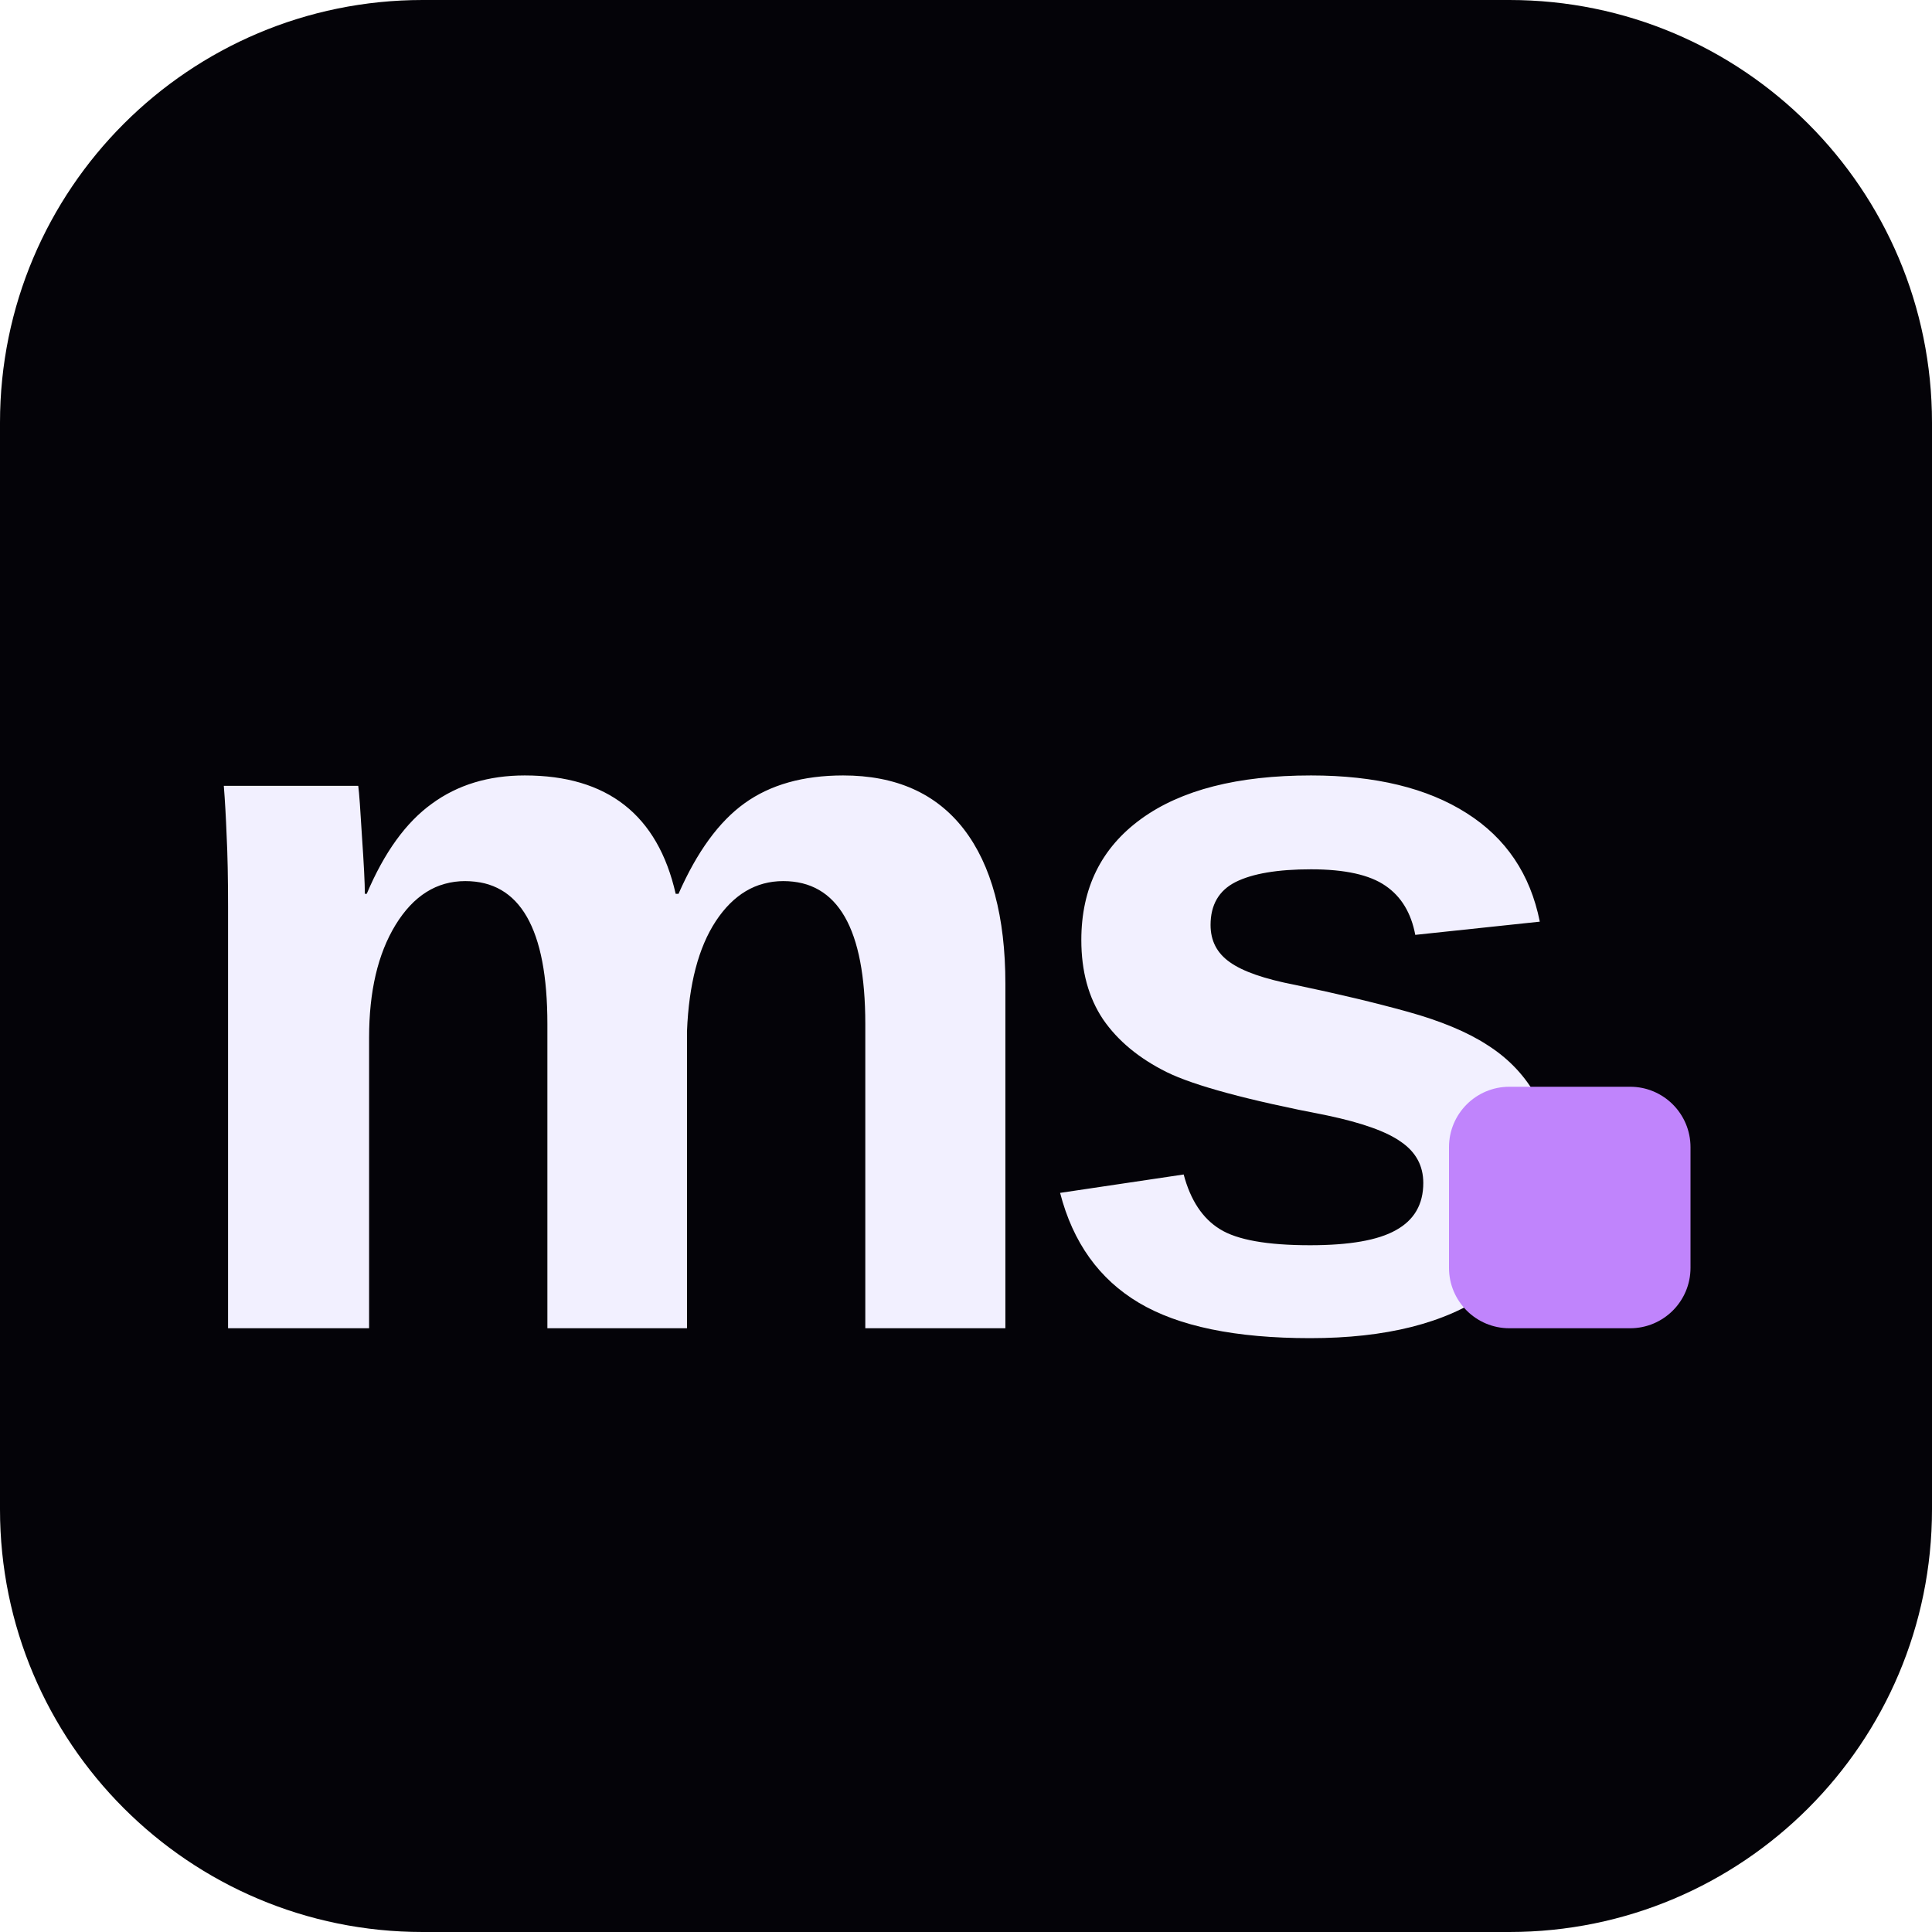
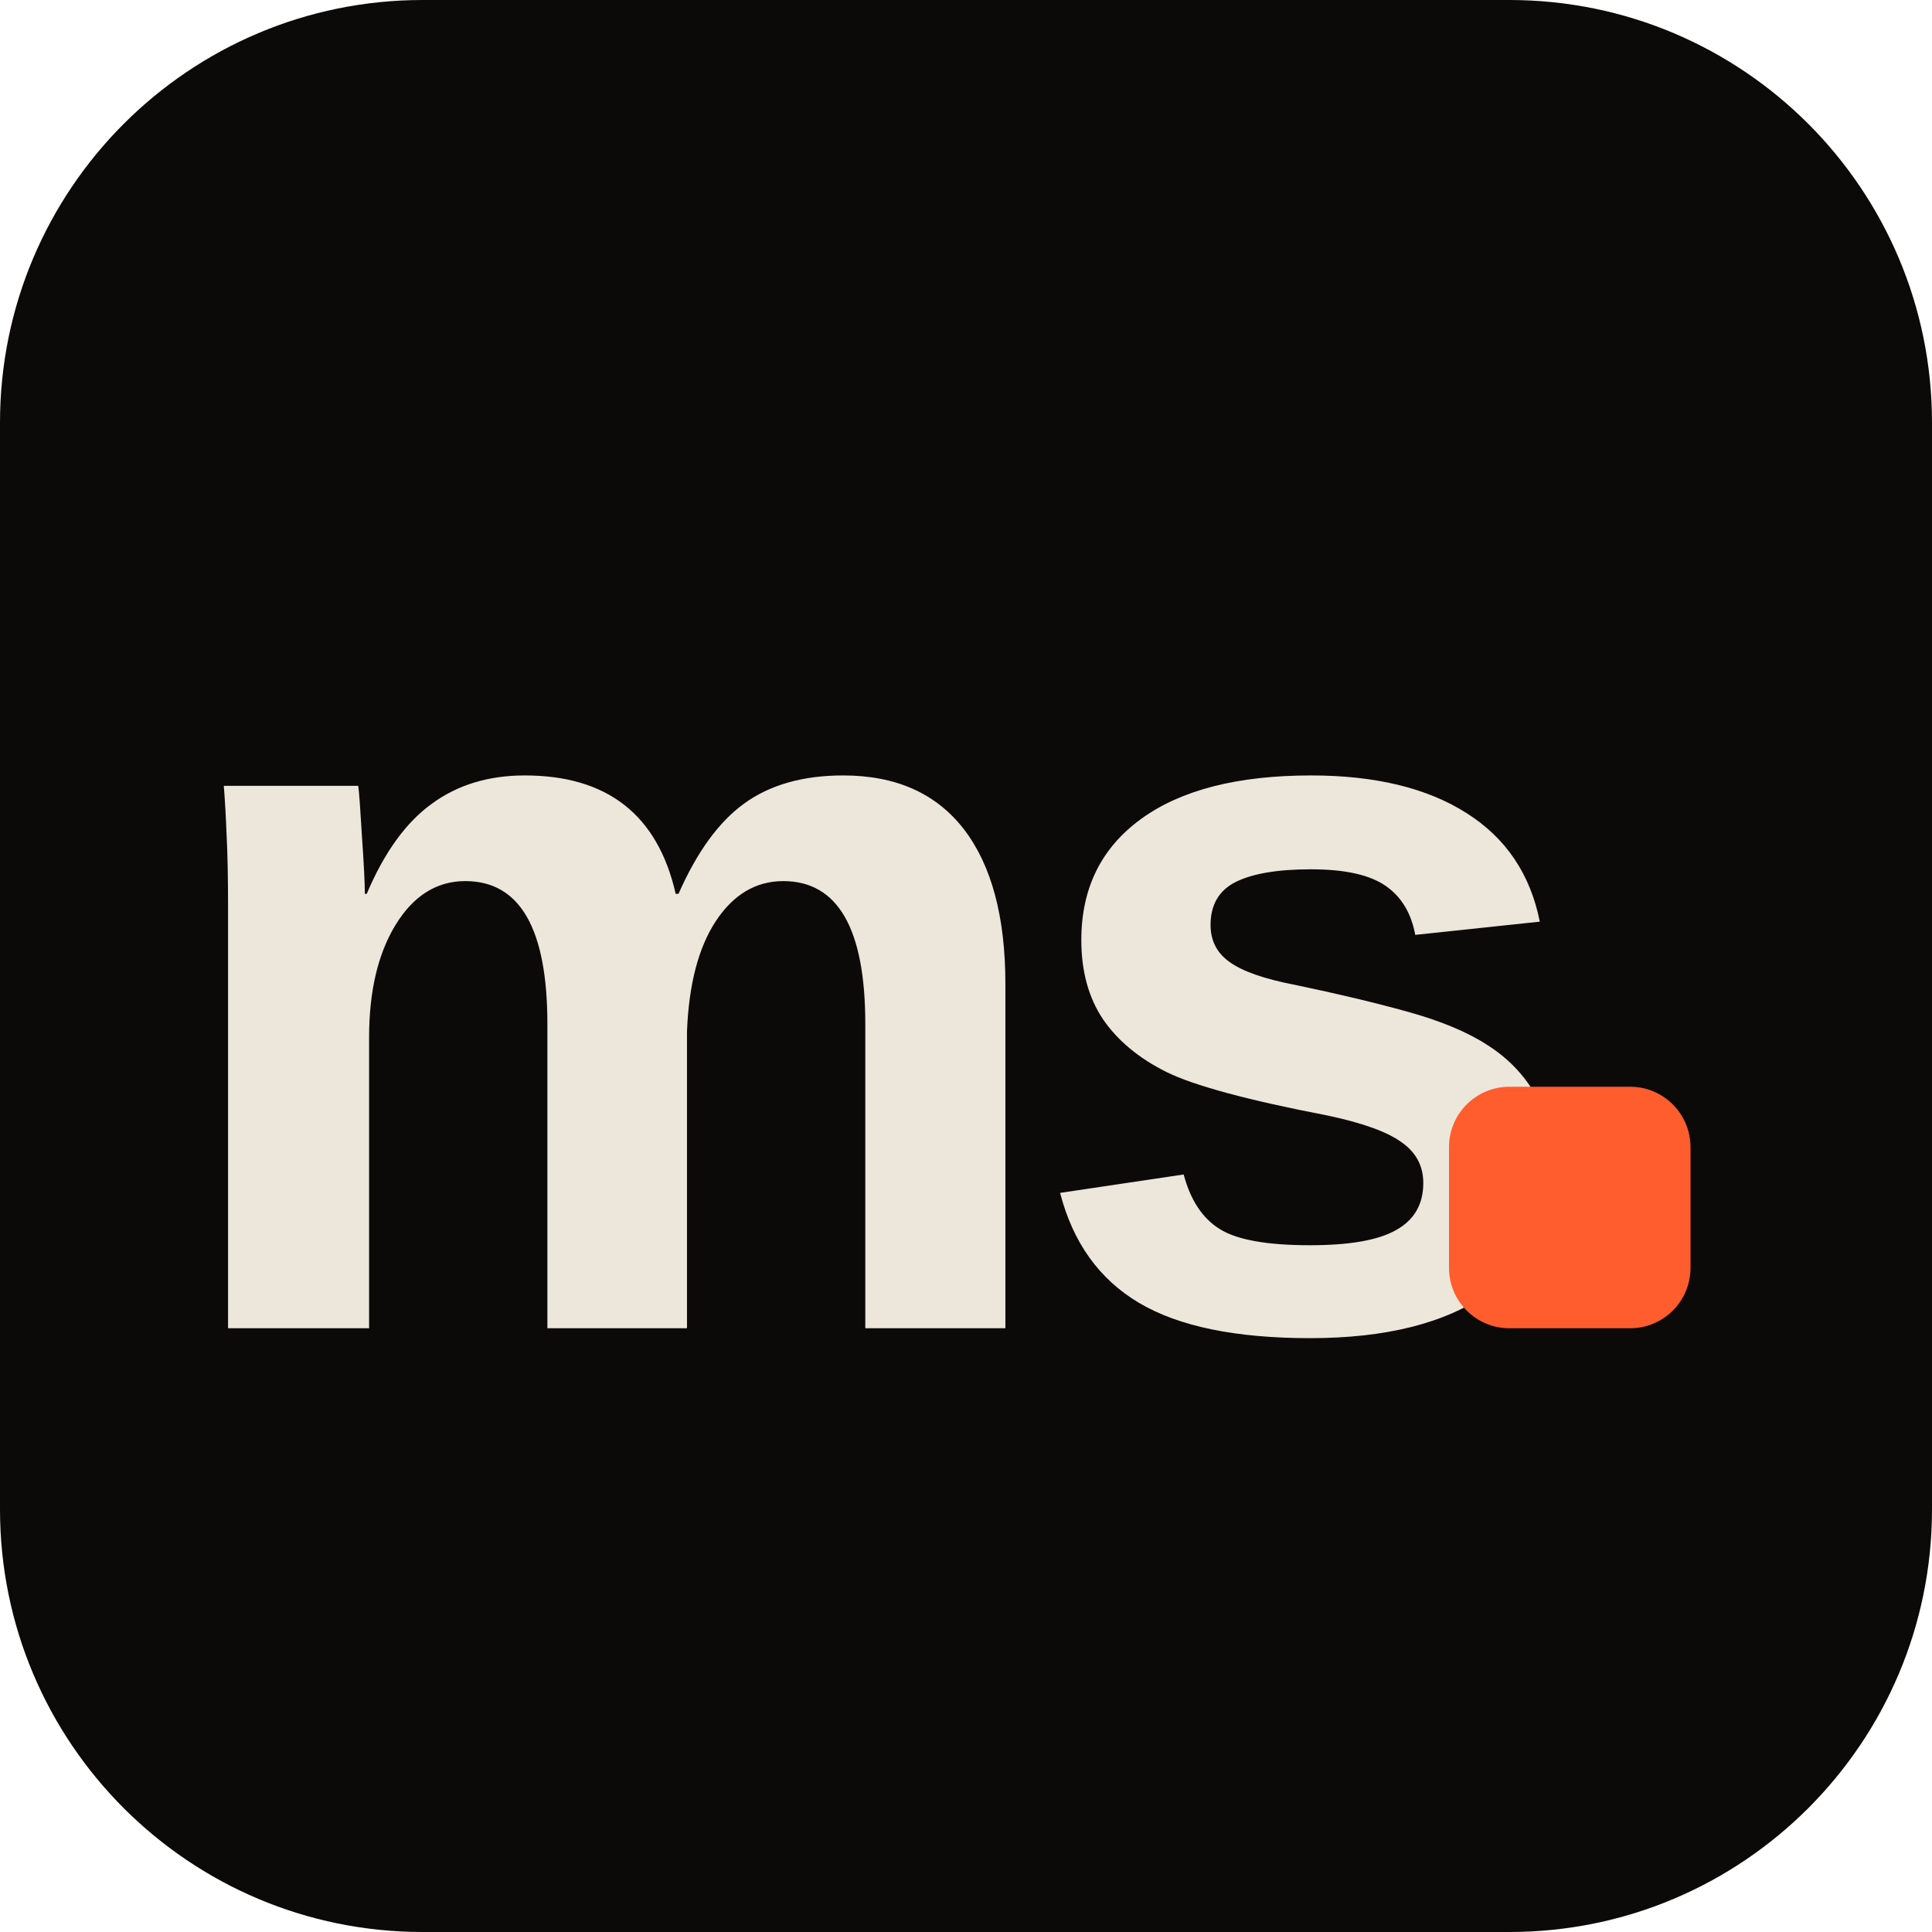
<svg xmlns="http://www.w3.org/2000/svg" viewBox="0 0 64 64">
-   <rect width="64" height="64" rx="14" fill="#040308" />
-   <text x="29" y="44" font-family="'Avenir Next', 'Helvetica Neue', Arial, sans-serif" font-weight="800" font-size="34" letter-spacing="-1.5" fill="#f2f0ff" text-anchor="middle">ms</text>
-   <rect x="48" y="36" width="8" height="8" rx="2" fill="#c084fc" />
+   <rect width="64" height="64" rx="14" fill="#0c0a09" />
+   <text x="29" y="44" font-family="'Avenir Next', 'Helvetica Neue', Arial, sans-serif" font-weight="800" font-size="34" letter-spacing="-1.5" fill="#ede6da" text-anchor="middle">ms</text>
+   <rect x="48" y="36" width="8" height="8" rx="2" fill="#ff5d2e" />
</svg>
